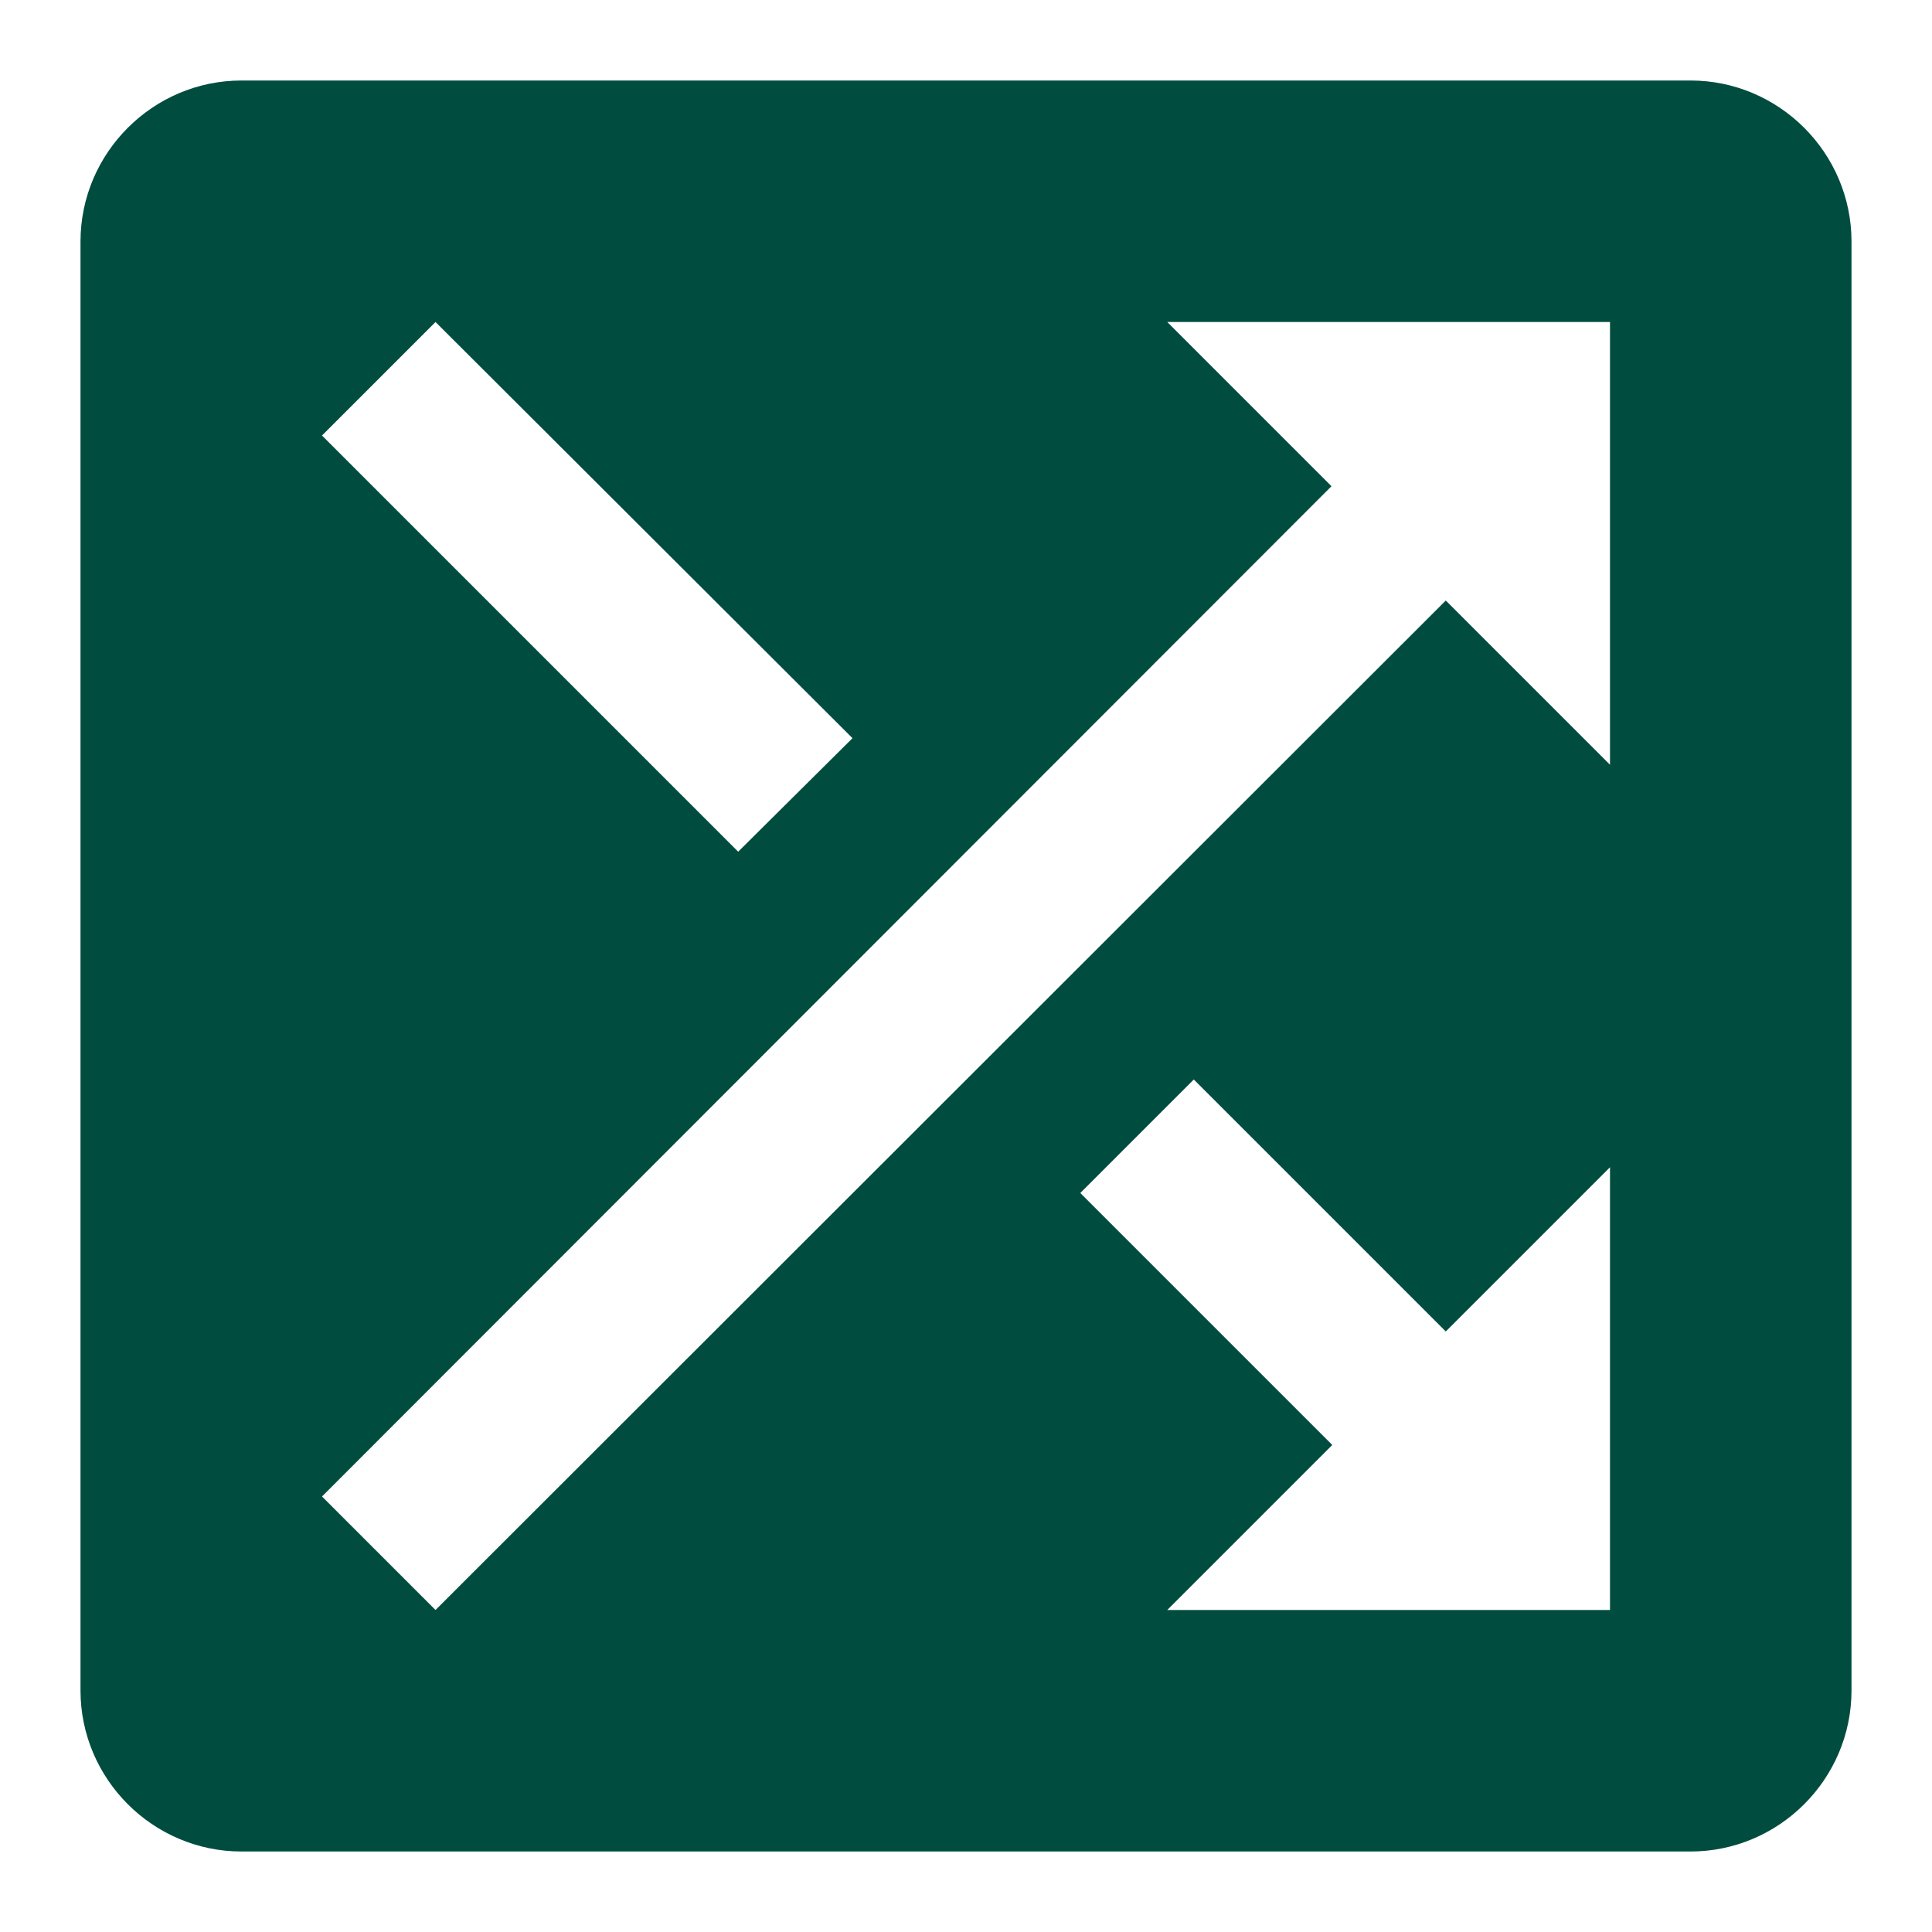
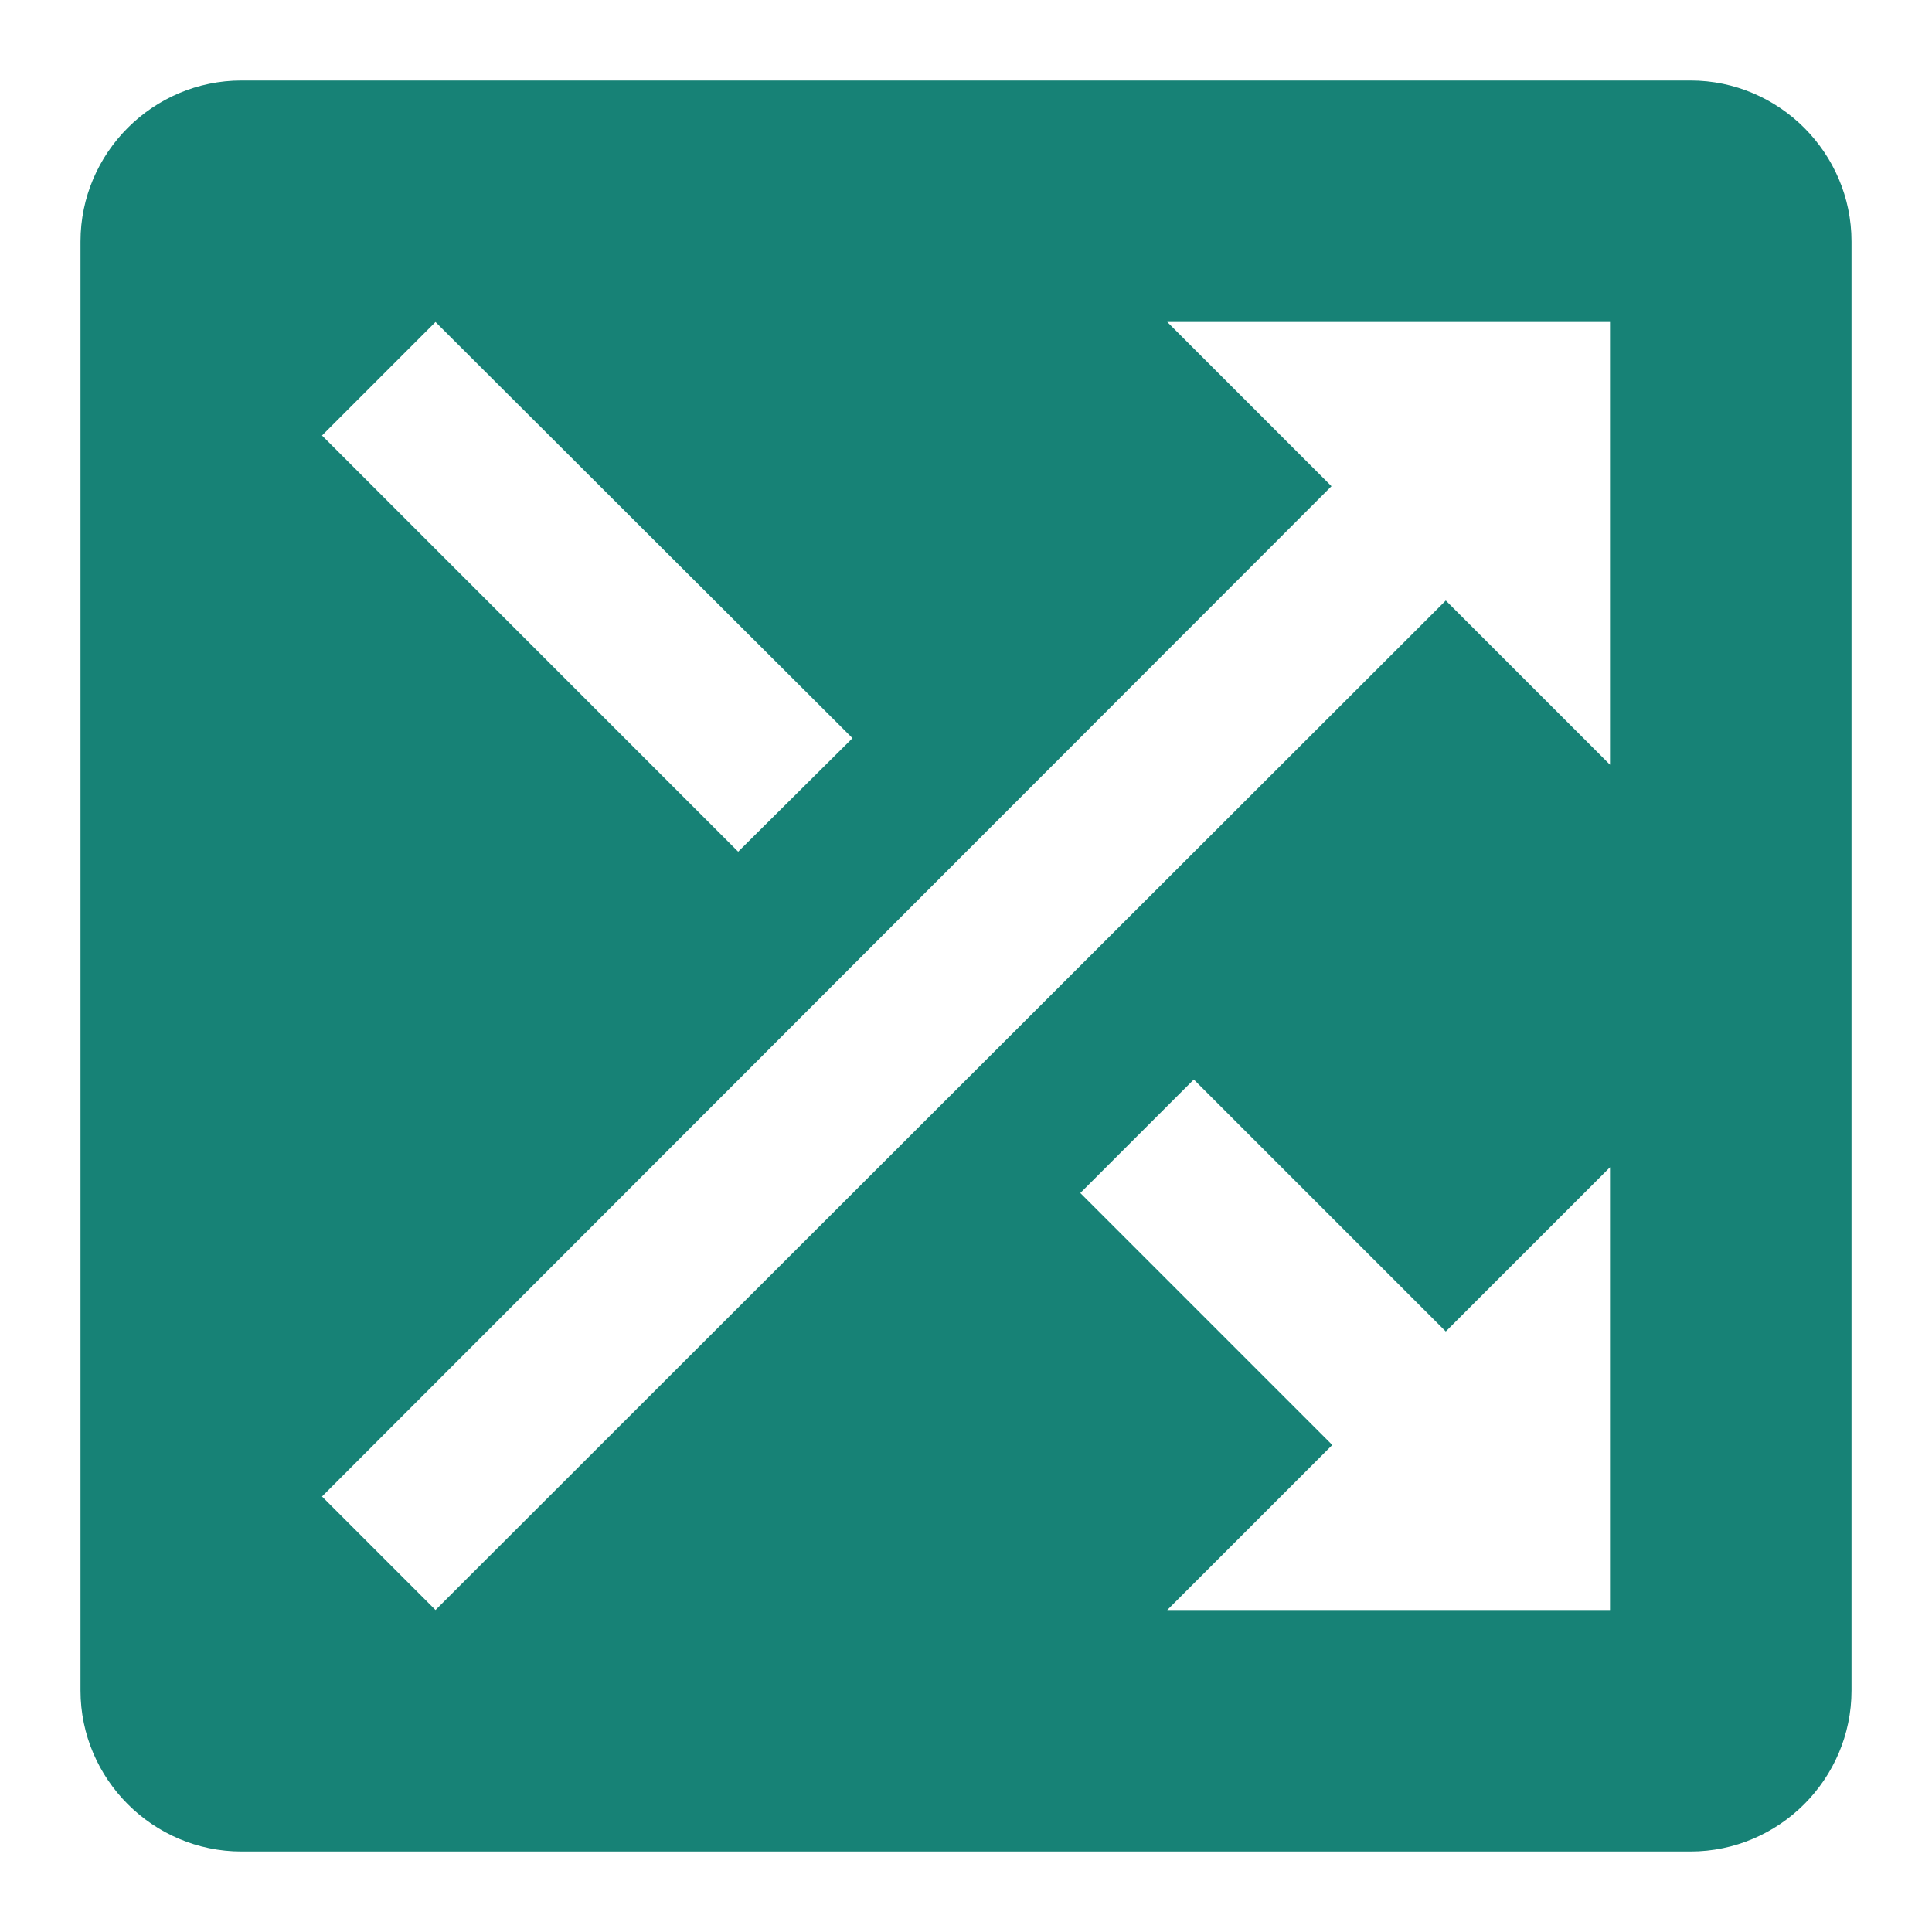
- <svg xmlns="http://www.w3.org/2000/svg" height="24px" viewBox="0 0 24 24" width="24px" fill="#004d40">
+ <svg xmlns="http://www.w3.org/2000/svg" height="24px" viewBox="0 0 24 24" width="24px" fill="#178276">
  <path d="M0 0h24v24H0V0z" fill="none" />
  <path d="M21 1H3c-1.1 0-2 .9-2 2v18c0 1.1.9 2 2 2h18c1.1 0 2-.9 2-2V3c0-1.1-.9-2-2-2zM10.59 9.17L5.41 4 4 5.41l5.17 5.17 1.42-1.41zM14.5 4l2.04 2.04L4 18.59 5.41 20 17.96 7.46 20 9.5V4h-5.5zm.33 9.41l-1.41 1.41 3.13 3.13L14.5 20H20v-5.5l-2.04 2.04-3.13-3.13z" fill-rule="evenodd" />
</svg>
